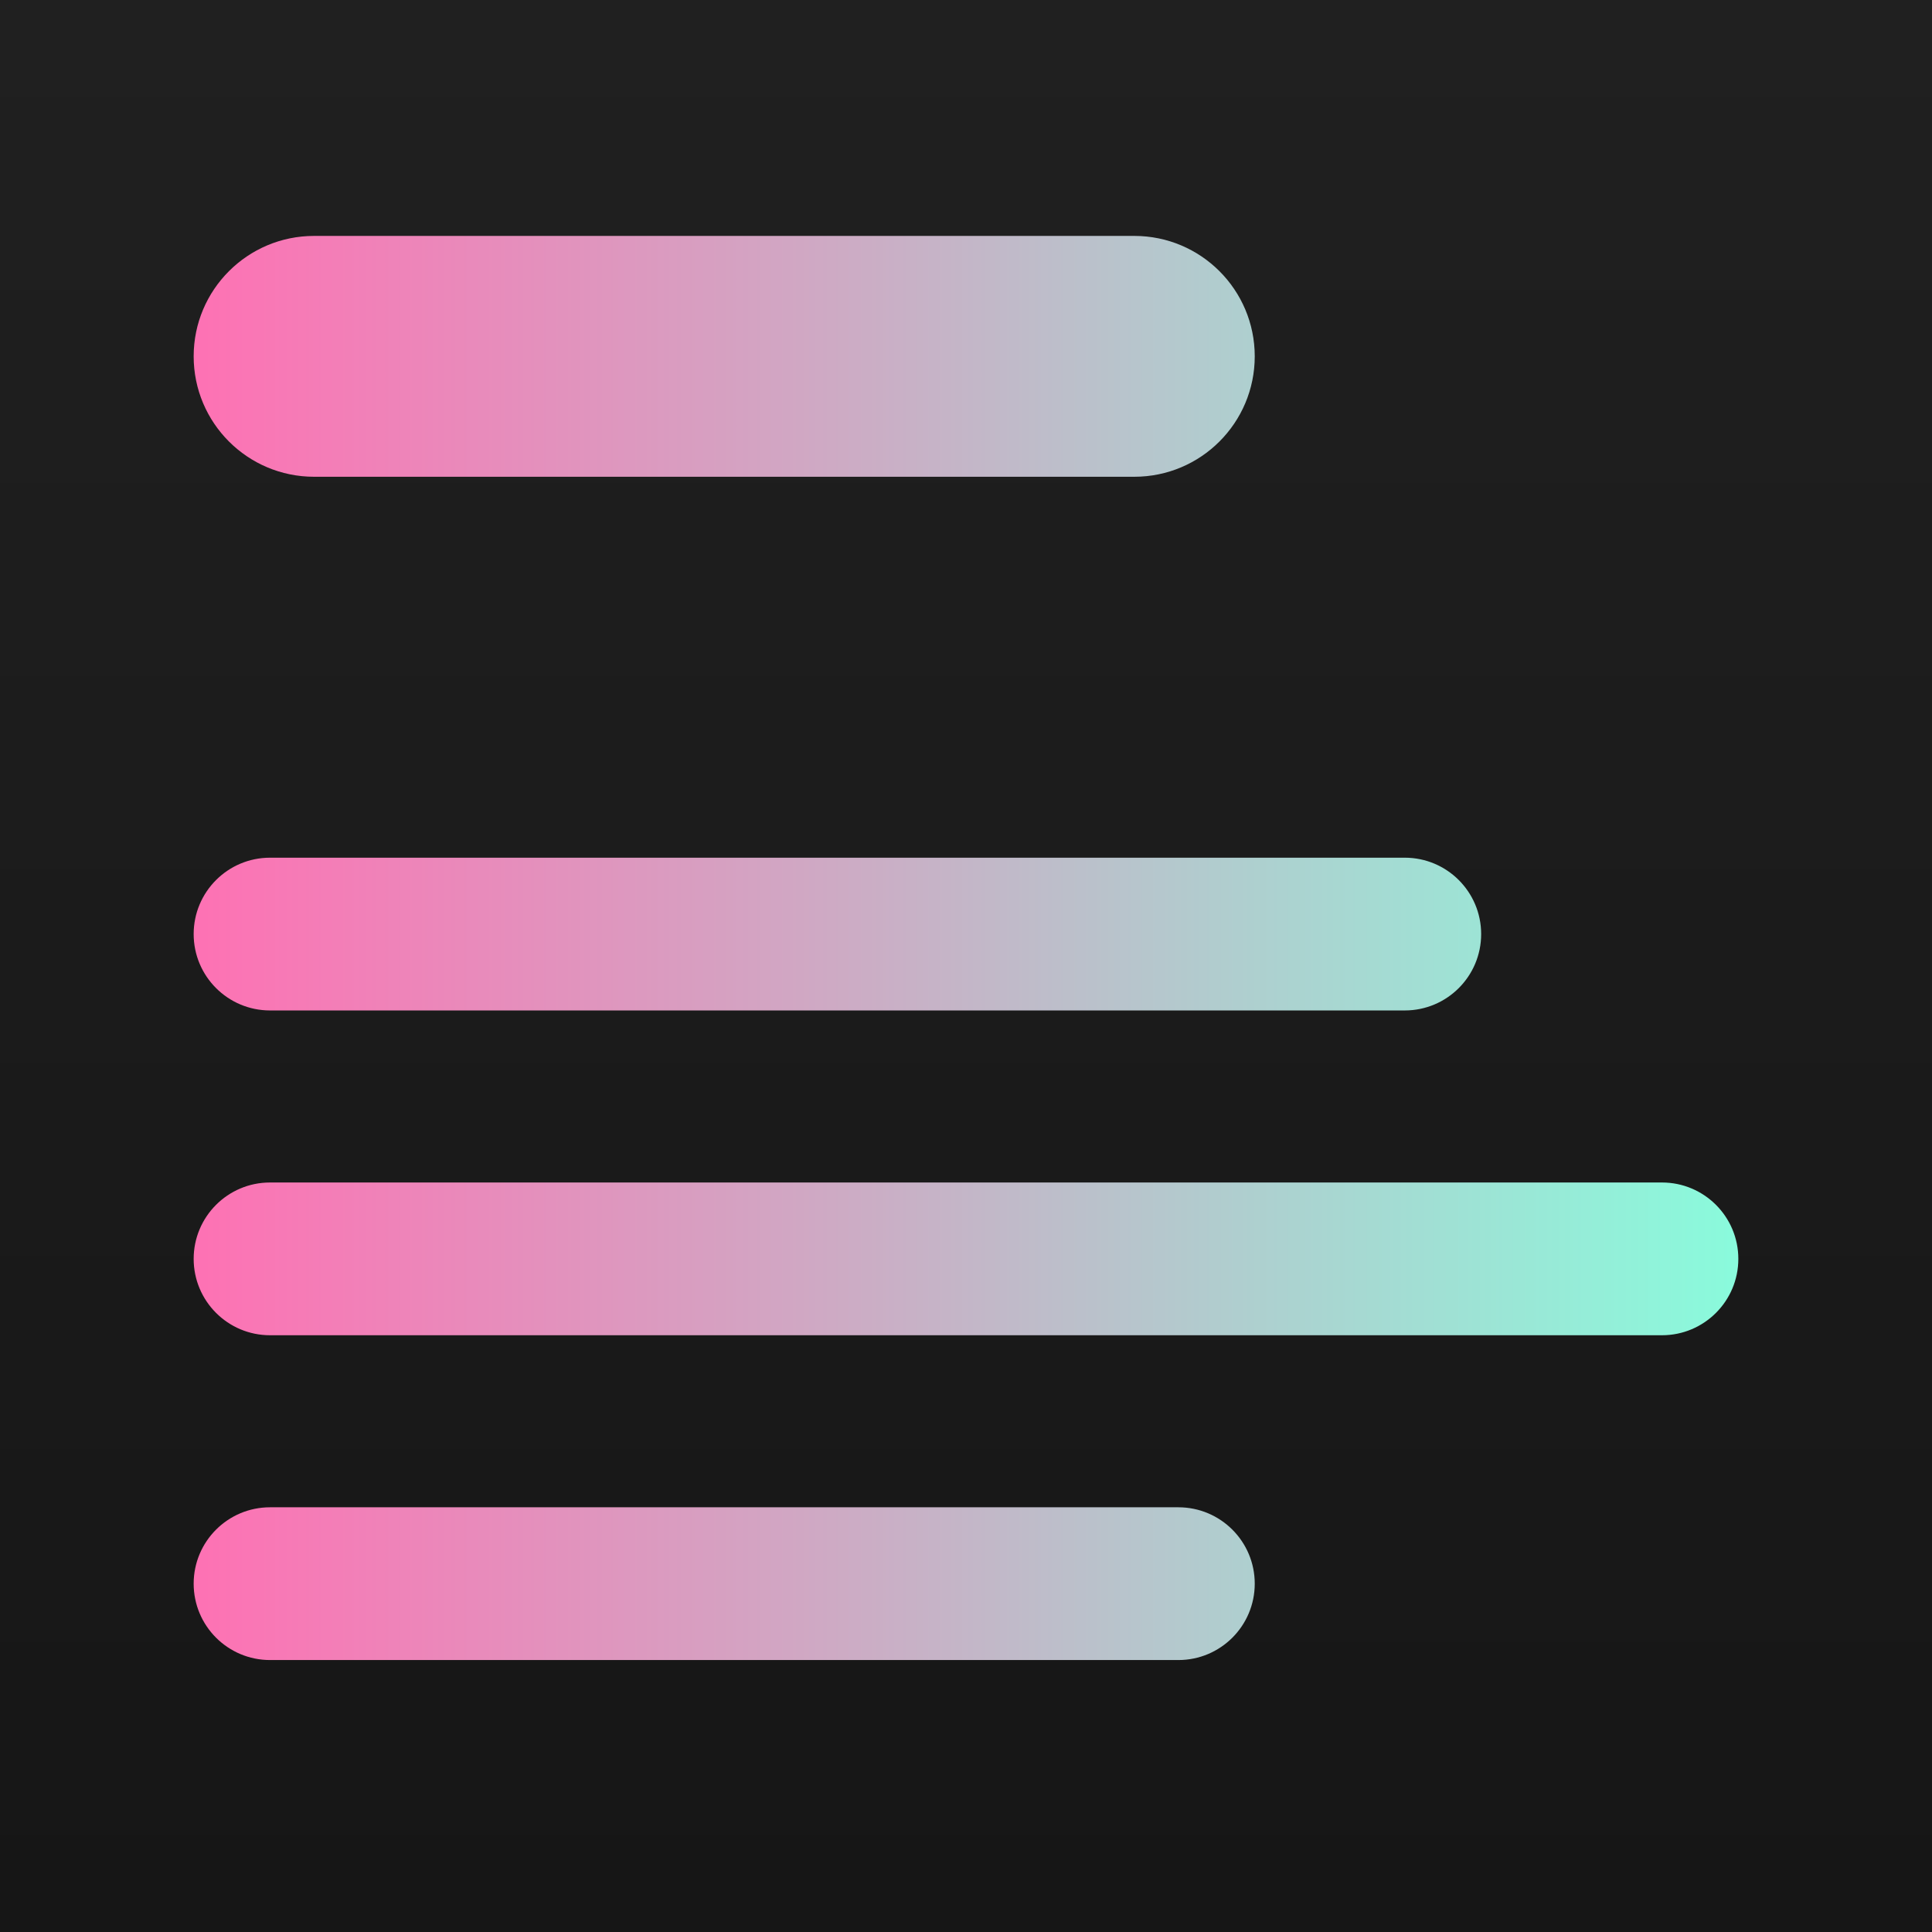
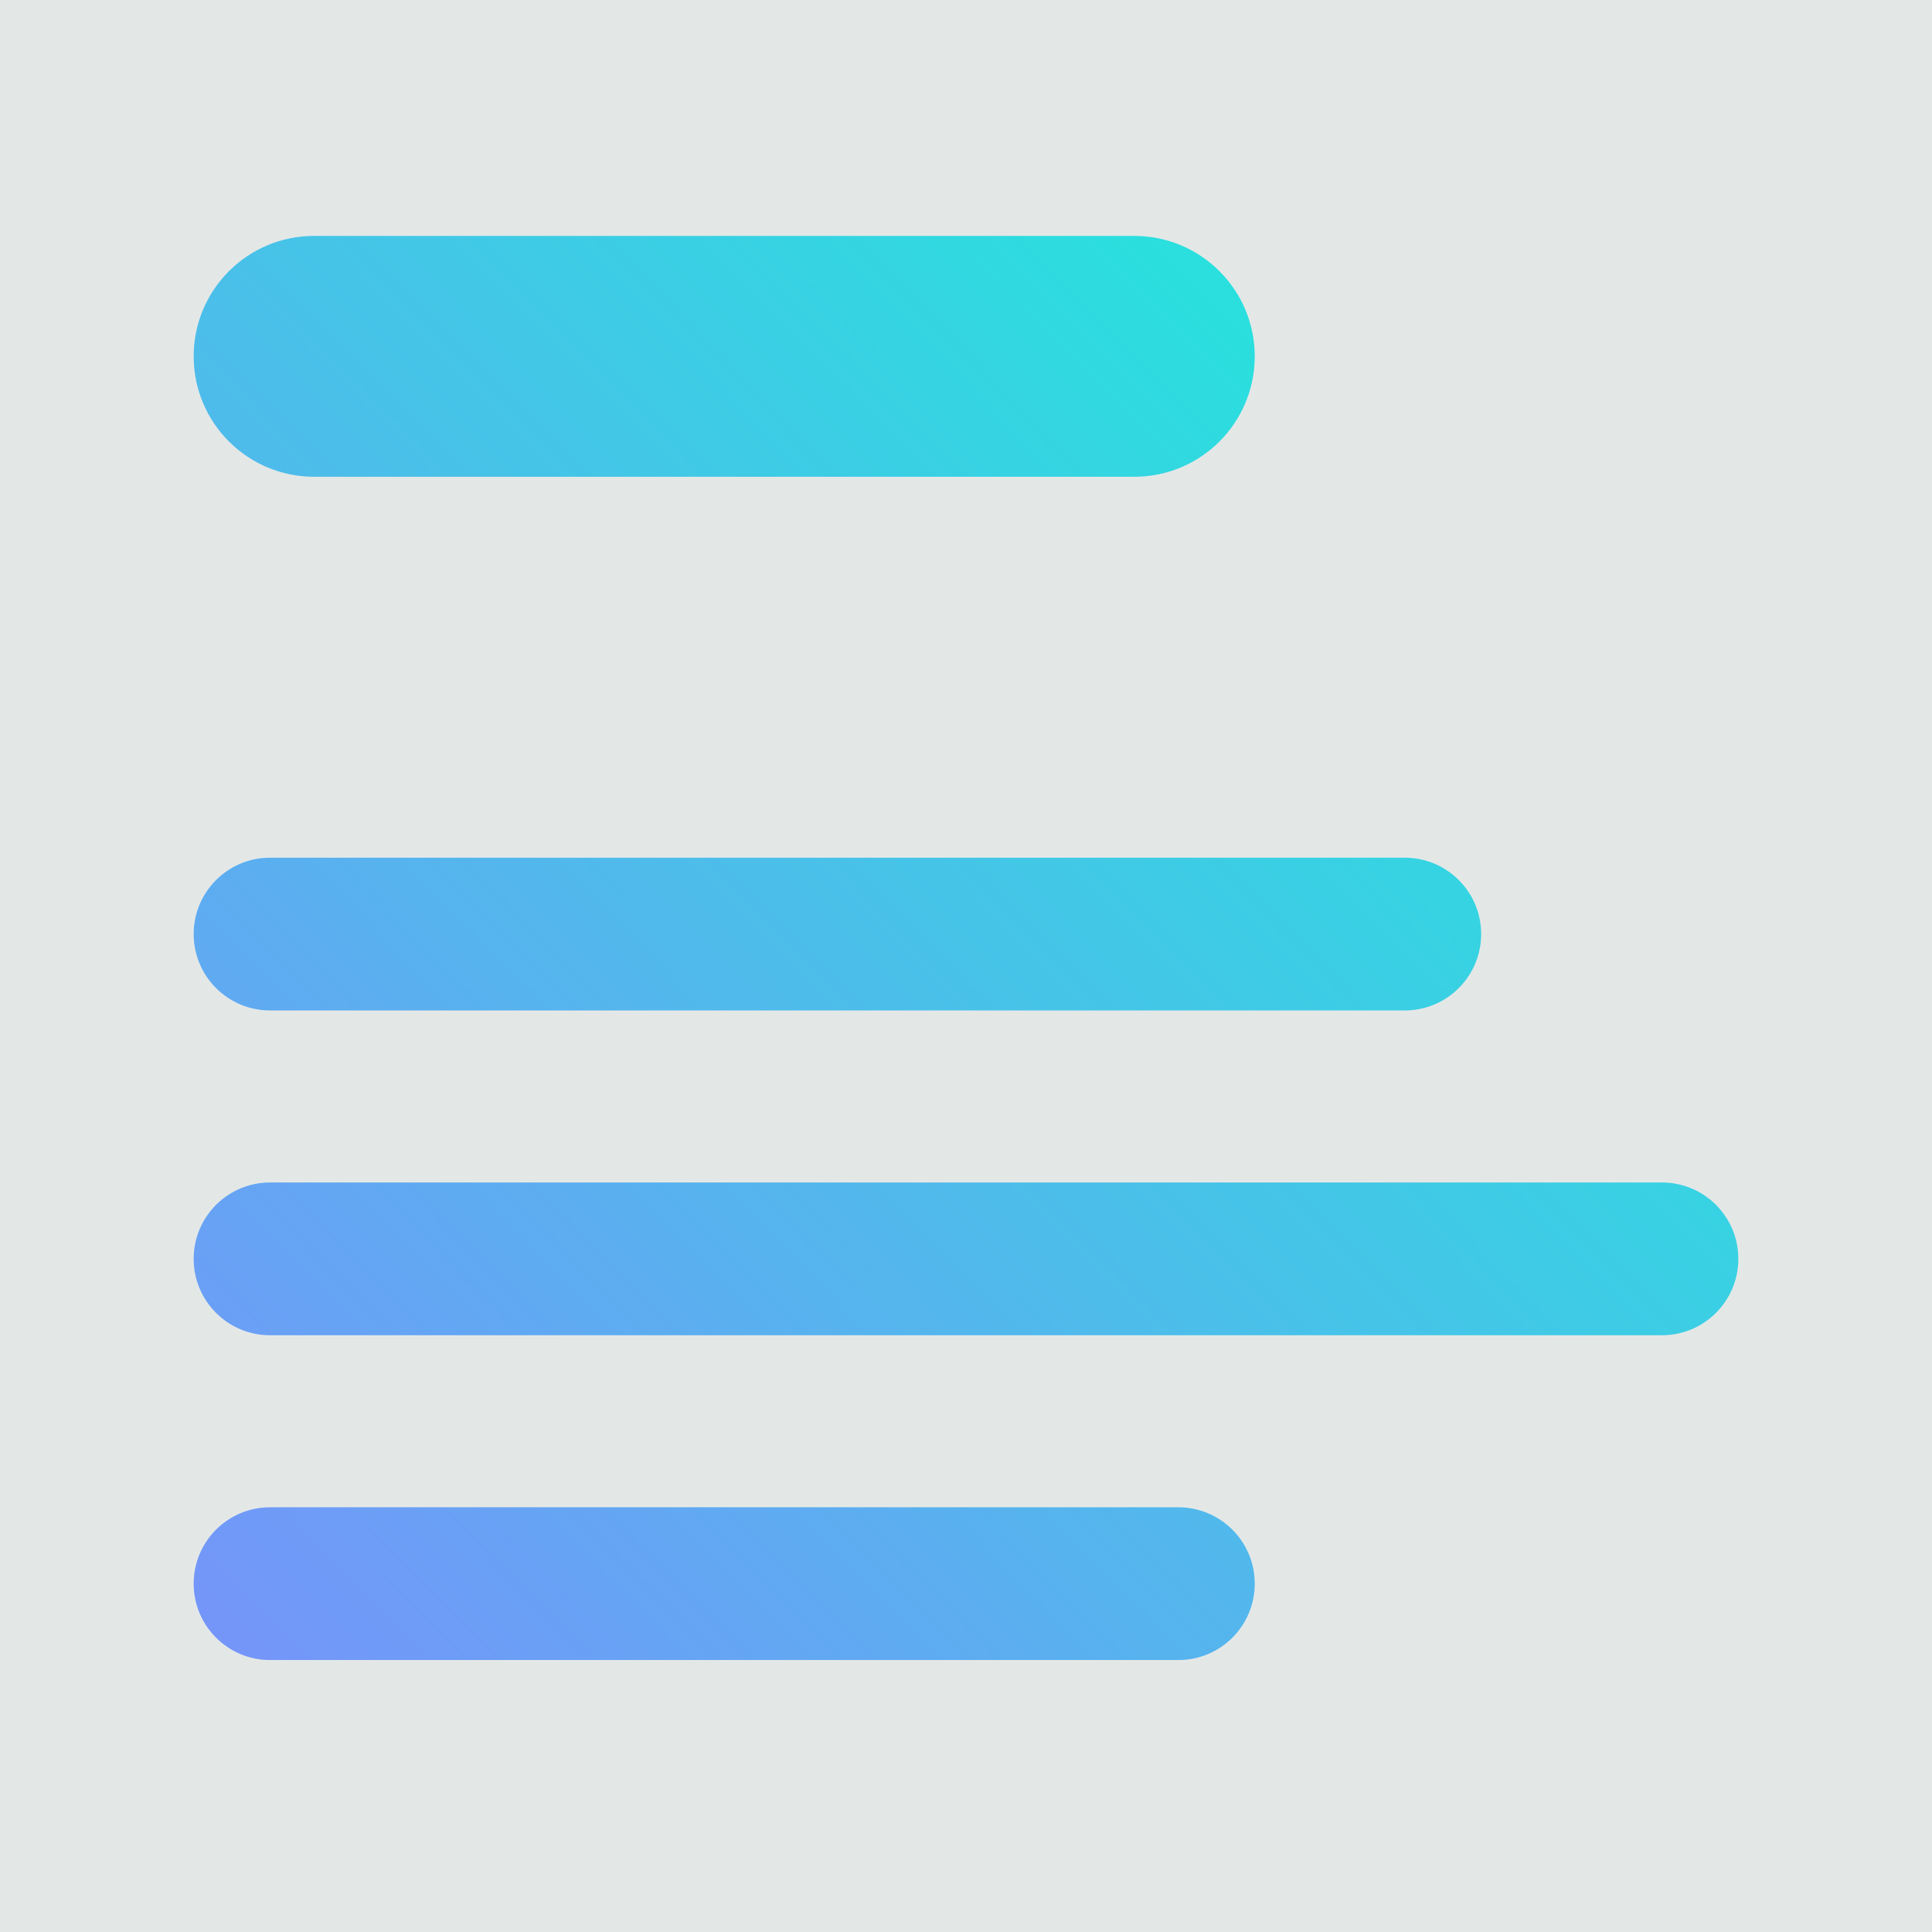
<svg xmlns="http://www.w3.org/2000/svg" viewBox="0 0 300 300">
  <defs>
-     <linearGradient gradientUnits="userSpaceOnUse" x1="150" y1="56.142" x2="150" y2="238.261" id="gradient-0" gradientTransform="matrix(0, -1.333887, 1.333887, 0, -46.98515, 356.5557)">
-       <stop offset="0" style="stop-color: rgb(100% 43.922% 70.196%)" />
-       <stop offset="1" style="stop-color: rgb(137, 251, 220);" />
-     </linearGradient>
-     <linearGradient gradientUnits="userSpaceOnUse" x1="150" y1="0" x2="150" y2="300" id="gradient-1">
-       <stop offset="0" style="stop-color: rgb(12.549% 12.549% 12.549%)" />
-       <stop offset="1" style="stop-color: rgb(8.71% 8.71% 8.71%)" />
+     <linearGradient gradientUnits="userSpaceOnUse" x1="150" y1="56.142" x2="150" y2="238.261" id="gradient-0" gradientTransform="matrix(-0.93717, -0.949193, 1.647274, -1.647275, 48.09417, 534.8602)">
+       <stop offset="0" style="stop-color: rgb(133, 133, 255);" />
+       <stop offset="1" style="stop-color: rgb(10, 255, 210);" />
    </linearGradient>
  </defs>
-   <rect width="300" height="300" style="stroke-linecap: square; stroke-width: 50px; pointer-events: none; fill: url('#gradient-1');" />
+   <rect width="300" height="300" style="stroke-linecap: square; stroke-width: 50px; fill: rgb(227, 232, 231);" />
  <path d="M 48.772 36.633 L 176.136 36.633 C 186.463 36.633 194.835 45.004 194.836 55.331 C 194.836 65.66 186.464 74.032 176.136 74.032 L 48.772 74.032 C 38.444 74.032 30.072 65.66 30.072 55.331 C 30.073 45.004 38.445 36.633 48.772 36.633 Z M 41.931 183.617 L 258.069 183.617 C 264.618 183.617 269.928 188.926 269.928 195.477 L 269.928 195.478 C 269.928 202.028 264.618 207.337 258.069 207.337 L 41.931 207.337 C 35.382 207.337 30.072 202.028 30.072 195.478 L 30.072 195.477 C 30.072 188.926 35.382 183.617 41.931 183.617 Z M 41.931 133.182 L 218.133 133.182 C 224.683 133.182 229.993 138.493 229.993 145.042 L 229.993 145.043 C 229.993 151.592 224.683 156.903 218.133 156.903 L 41.931 156.903 C 35.382 156.903 30.072 151.592 30.072 145.043 L 30.072 145.042 C 30.072 138.493 35.382 133.182 41.931 133.182 Z M 41.931 234.051 L 182.977 234.051 C 189.527 234.051 194.836 239.36 194.836 245.91 L 194.836 245.911 C 194.836 252.461 189.527 257.771 182.977 257.771 L 41.931 257.771 C 35.382 257.771 30.072 252.461 30.072 245.911 L 30.072 245.91 C 30.072 239.36 35.382 234.051 41.931 234.051 Z" style="stroke-linecap: square; stroke-width: 50px; fill: url('#gradient-0');" />
</svg>
